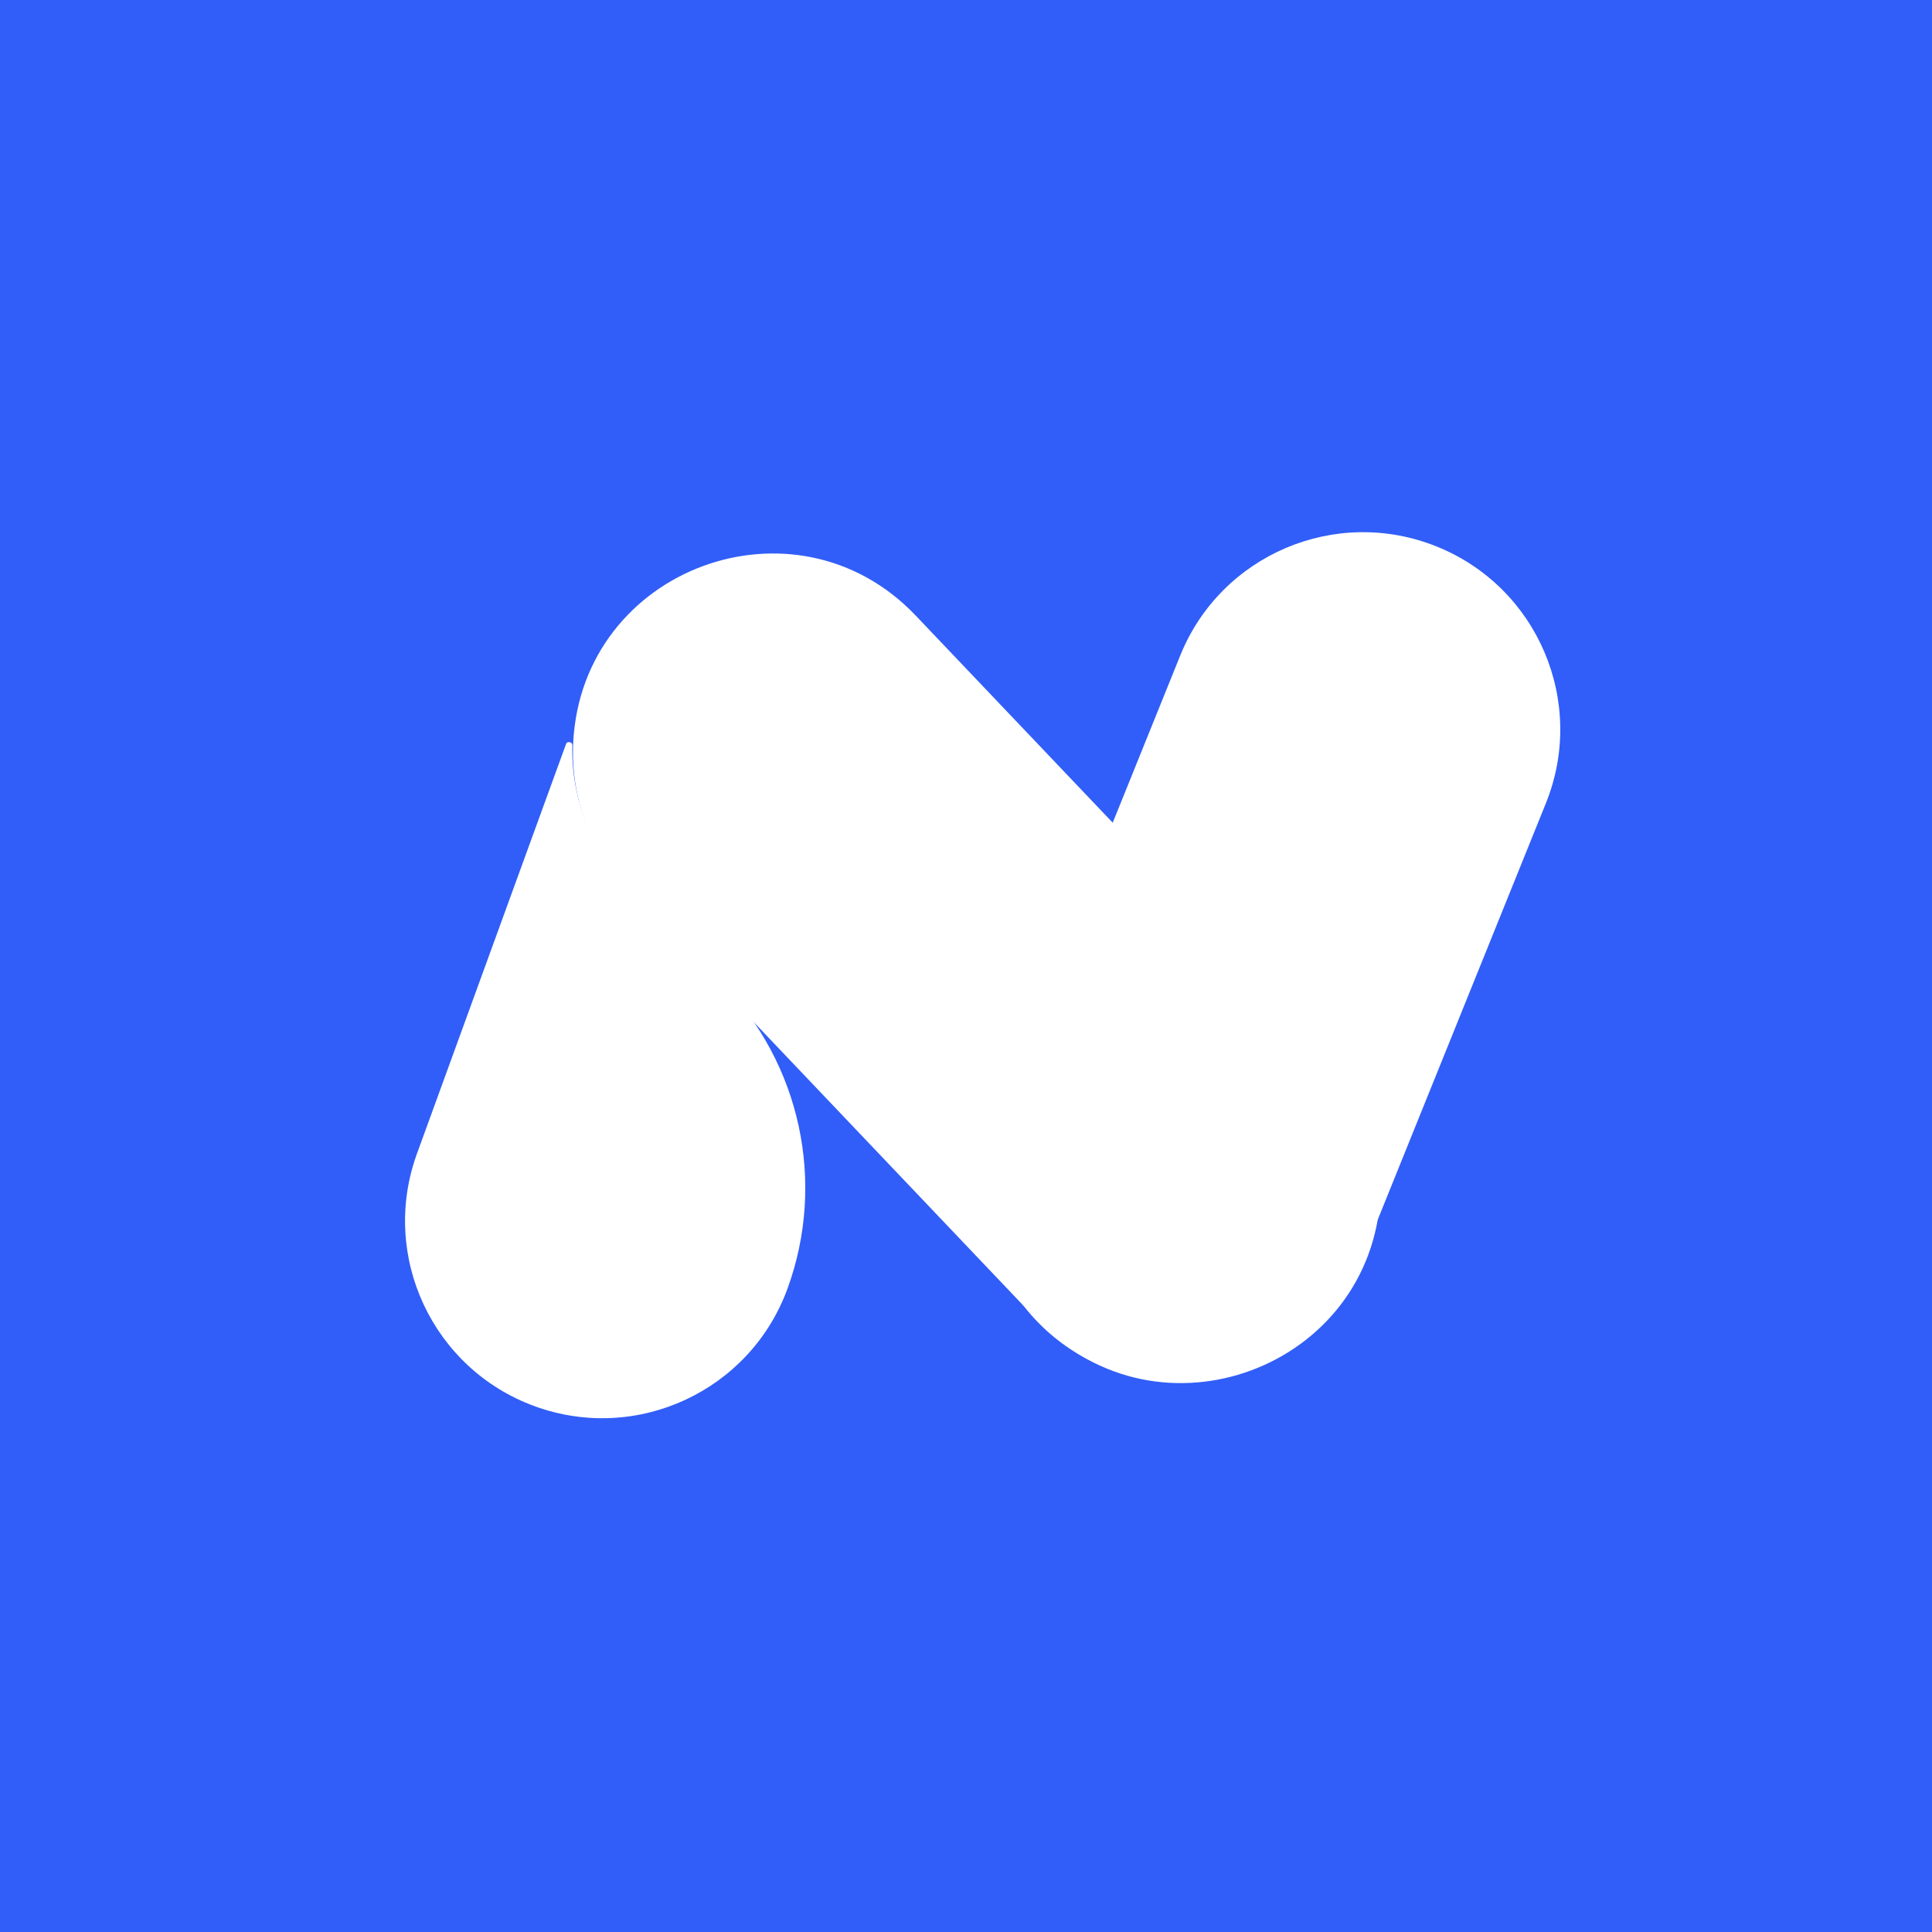
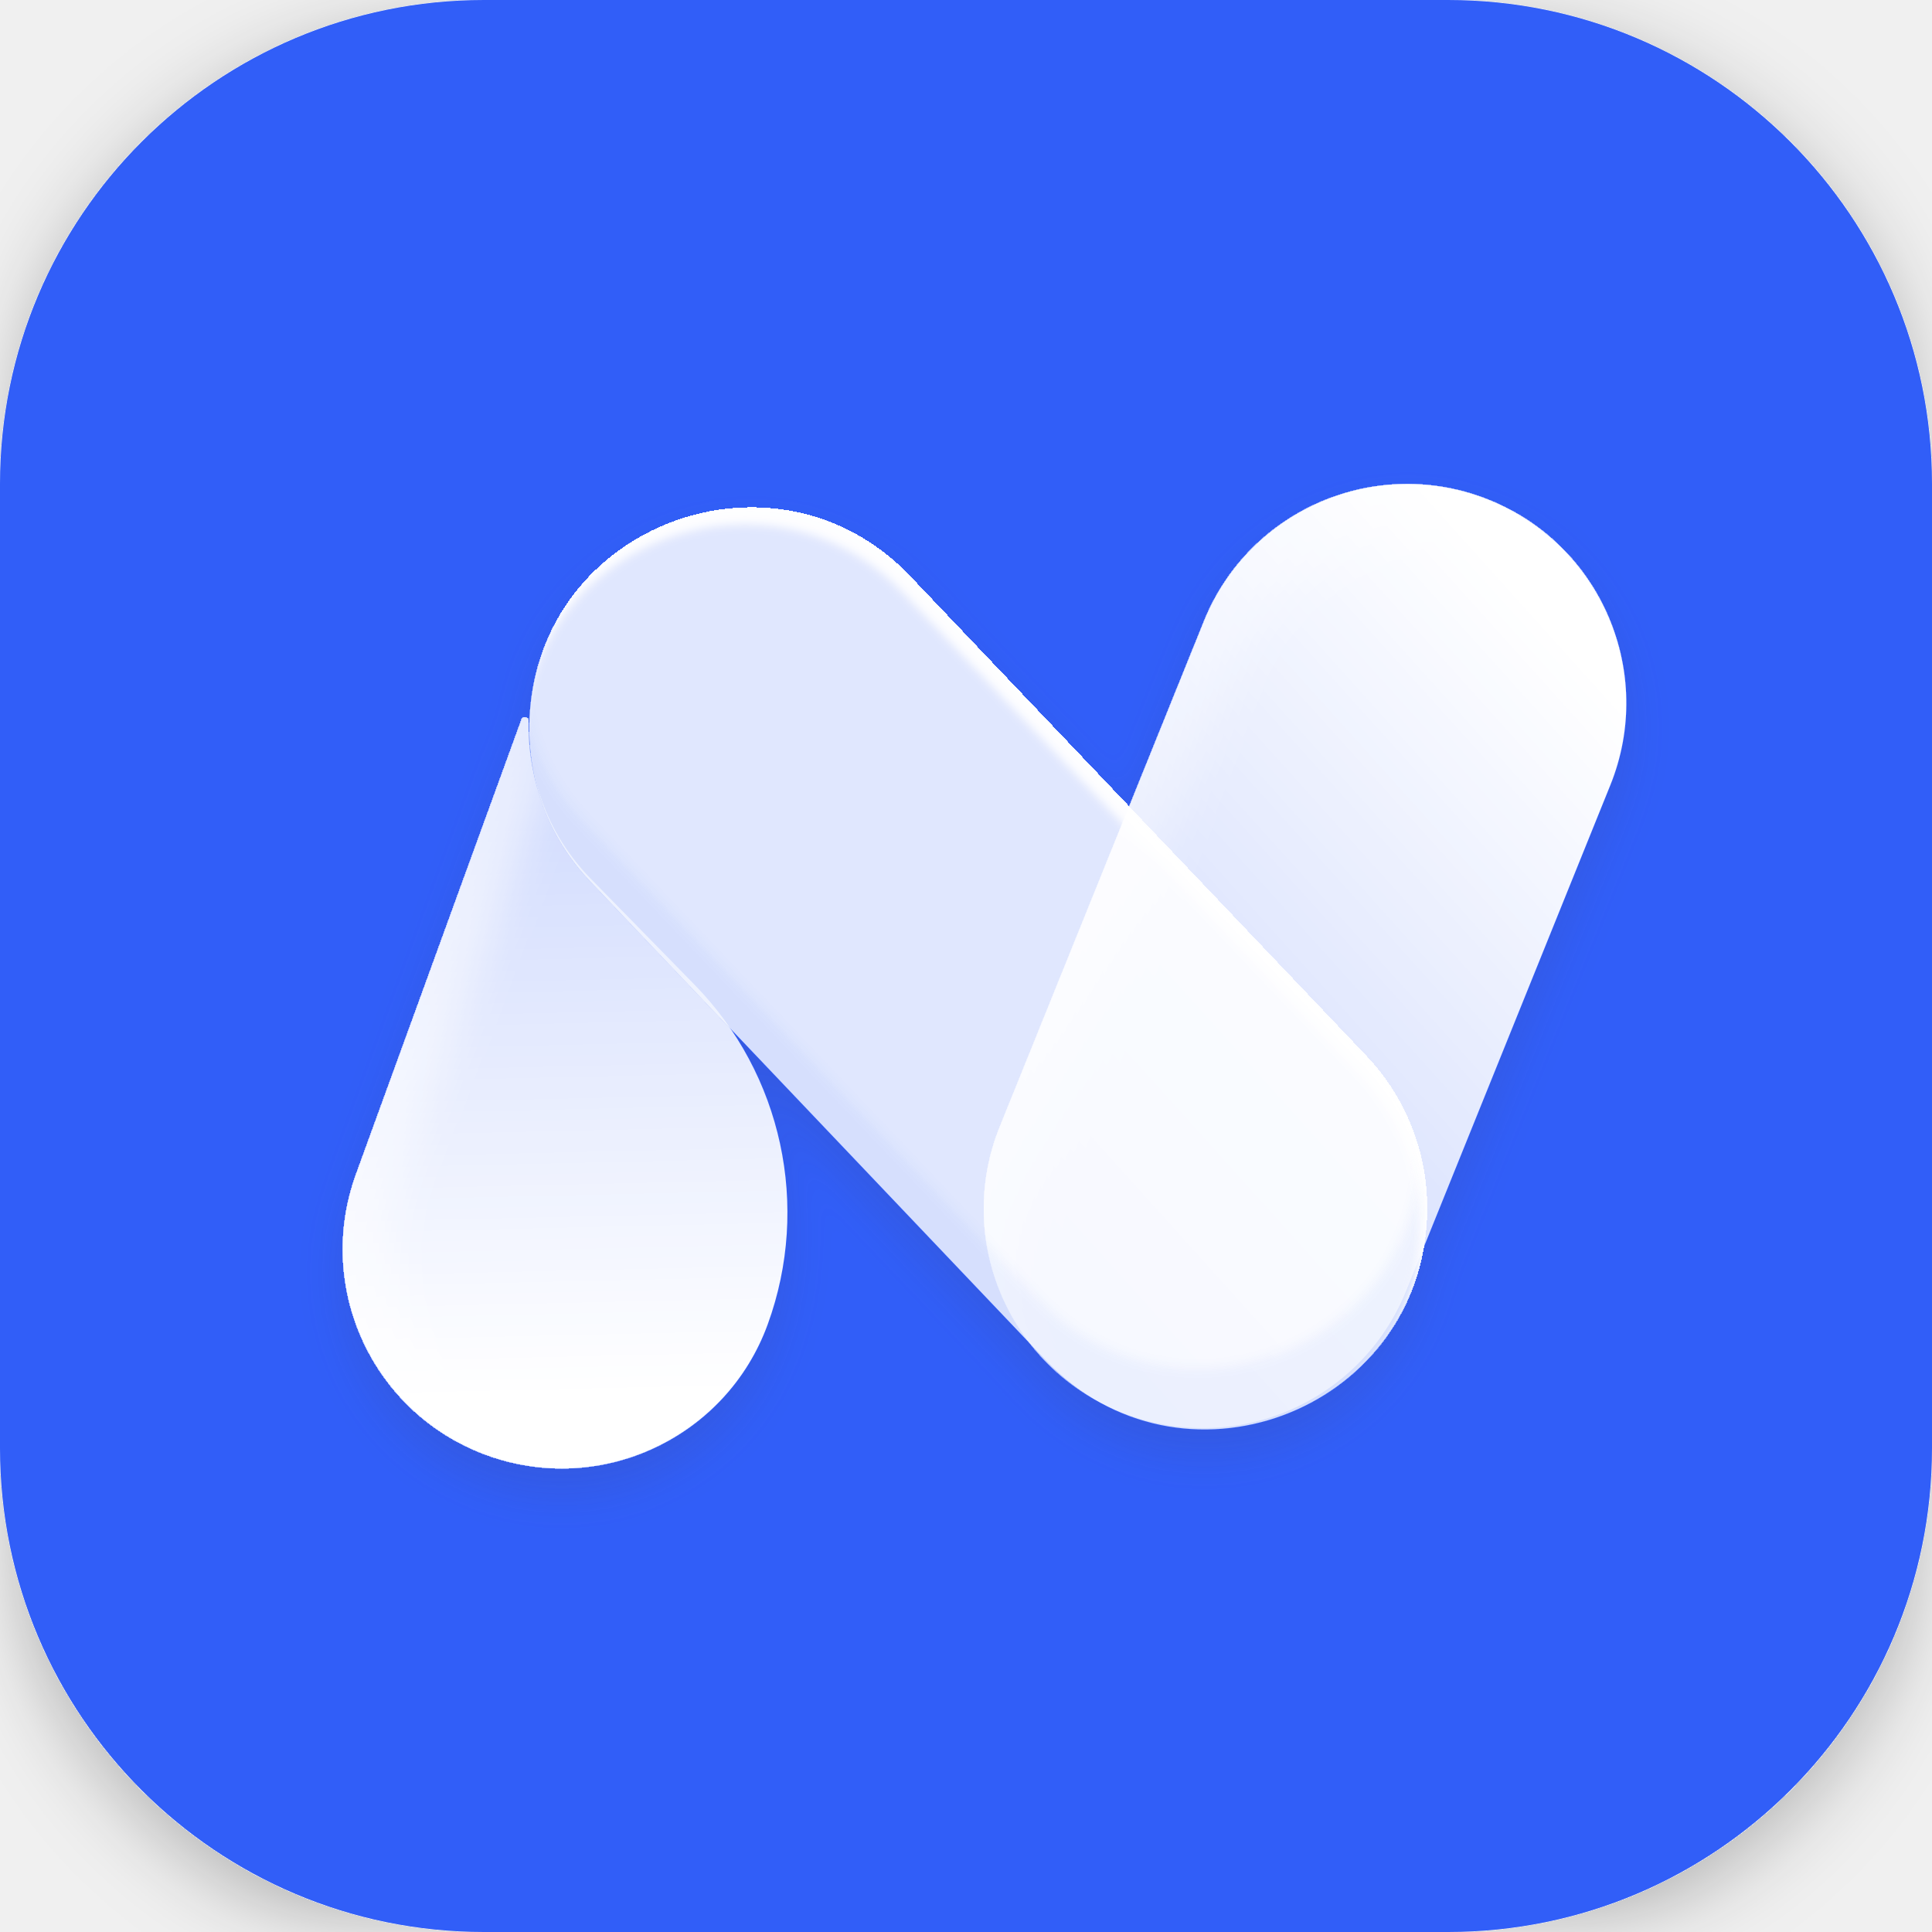
- <svg xmlns="http://www.w3.org/2000/svg" width="1024" height="1024" viewBox="0 0 360 360">
-   <rect width="360" height="360" fill="#315EF8" />
-   <g transform="translate(18 18) scale(.9)" fill="#FFFFFF">
-     <rect x="239.632" y="77.88" width="81.649" height="183.292" rx="40.824" transform="rotate(21.9872 239.632 77.8804)" />
-     <path d="M98.493 134.251C98.509 133.63 97.43 133.391 97.218 133.975L66.334 218.83C58.622 240.017 69.546 263.443 90.733 271.155C111.92 278.866 135.347 267.942 143.058 246.755C151.058 224.775 145.736 200.155 129.372 183.442L110.105 163.764C102.405 155.9 98.216 145.254 98.493 134.251Z" />
-     <path d="M254.553 196.782C262.326 204.955 266.404 215.96 265.833 227.224C264.003 263.333 219.836 279.698 194.919 253.5L109.957 164.17C102.184 155.998 98.106 144.992 98.677 133.728C100.508 97.619 144.675 81.254 169.592 107.452L254.553 196.782Z" />
+ <svg xmlns="http://www.w3.org/2000/svg" width="30" height="30" viewBox="0 0 360 360" fill="none">
+   <g clip-path="url(#clip0_29_688)">
+     <g filter="url(#filter0_d_29_688)">
+       <path d="M0 90.159C0 40.365 40.365 0 90.159 0H269.841C319.635 0 360 40.365 360 90.159V269.841C360 319.635 319.635 360 269.841 360H90.159C40.365 360 0 319.635 0 269.841V90.159Z" fill="#315EF8" />
+       <g filter="url(#filter1_d_29_688)">
+         <g filter="url(#filter2_i_29_688)">
+           <rect x="239.632" y="77.88" width="81.649" height="183.292" rx="40.824" transform="rotate(21.9872 239.632 77.8804)" fill="url(#paint0_linear_29_688)" />
+         </g>
+         <g filter="url(#filter3_i_29_688)">
+           <path fill-rule="evenodd" clip-rule="evenodd" d="M98.493 134.251C98.509 133.63 97.43 133.391 97.218 133.975L66.334 218.83C58.622 240.017 69.546 263.443 90.733 271.155C111.92 278.866 135.347 267.942 143.058 246.755C151.058 224.775 145.736 200.155 129.372 183.442L110.105 163.764C102.405 155.9 98.216 145.254 98.493 134.251Z" fill="url(#paint1_linear_29_688)" />
+         </g>
+         <g filter="url(#filter4_iii_29_688)">
+           <path d="M254.553 196.782C262.326 204.955 266.404 215.96 265.833 227.224C264.003 263.333 219.836 279.698 194.919 253.5L109.957 164.17C102.184 155.998 98.106 144.992 98.677 133.728C100.508 97.619 144.675 81.254 169.592 107.452L254.553 196.782Z" fill="white" fill-opacity="0.85" />
+         </g>
+       </g>
+     </g>
  </g>
+   <defs>
+     <filter id="filter0_d_29_688" x="-15.027" y="-11.27" width="390.053" height="390.053" filterUnits="userSpaceOnUse" color-interpolation-filters="sRGB">
+       <feFlood flood-opacity="0" result="BackgroundImageFix" />
+       <feColorMatrix in="SourceAlpha" type="matrix" values="0 0 0 0 0 0 0 0 0 0 0 0 0 0 0 0 0 0 127 0" result="hardAlpha" />
+       <feOffset dy="3.757" />
+       <feGaussianBlur stdDeviation="7.513" />
+       <feComposite in2="hardAlpha" operator="out" />
+       <feColorMatrix type="matrix" values="0 0 0 0 0 0 0 0 0 0 0 0 0 0 0 0 0 0 0.25 0" />
+       <feBlend mode="normal" in2="BackgroundImageFix" result="effect1_dropShadow_29_688" />
+       <feBlend mode="normal" in="SourceGraphic" in2="effect1_dropShadow_29_688" result="shape" />
+     </filter>
+     <filter id="filter1_d_29_688" x="55.925" y="86.729" width="255.048" height="199.314" filterUnits="userSpaceOnUse" color-interpolation-filters="sRGB">
+       <feFlood flood-opacity="0" result="BackgroundImageFix" />
+       <feColorMatrix in="SourceAlpha" type="matrix" values="0 0 0 0 0 0 0 0 0 0 0 0 0 0 0 0 0 0 127 0" result="hardAlpha" />
+       <feOffset dy="4.48" />
+       <feGaussianBlur stdDeviation="3.968" />
+       <feComposite in2="hardAlpha" operator="out" />
+       <feColorMatrix type="matrix" values="0 0 0 0 0.249 0 0 0 0 0.245 0 0 0 0 0.407 0 0 0 0.15 0" />
+       <feBlend mode="normal" in2="BackgroundImageFix" result="effect1_dropShadow_29_688" />
+       <feBlend mode="normal" in="SourceGraphic" in2="effect1_dropShadow_29_688" result="shape" />
+     </filter>
+     <filter id="filter2_i_29_688" x="183.312" y="90.185" width="124.68" height="184.777" filterUnits="userSpaceOnUse" color-interpolation-filters="sRGB">
+       <feFlood flood-opacity="0" result="BackgroundImageFix" />
+       <feBlend mode="normal" in="SourceGraphic" in2="BackgroundImageFix" result="shape" />
+       <feColorMatrix in="SourceAlpha" type="matrix" values="0 0 0 0 0 0 0 0 0 0 0 0 0 0 0 0 0 0 127 0" result="hardAlpha" />
+       <feOffset dx="4.954" dy="9.909" />
+       <feGaussianBlur stdDeviation="4.428" />
+       <feComposite in2="hardAlpha" operator="arithmetic" k2="-1" k3="1" />
+       <feColorMatrix type="matrix" values="0 0 0 0 1 0 0 0 0 1 0 0 0 0 1 0 0 0 0.39 0" />
+       <feBlend mode="darken" in2="shape" result="effect1_innerShadow_29_688" />
+     </filter>
+     <filter id="filter3_i_29_688" x="63.86" y="132.403" width="90.421" height="141.225" filterUnits="userSpaceOnUse" color-interpolation-filters="sRGB">
+       <feFlood flood-opacity="0" result="BackgroundImageFix" />
+       <feBlend mode="normal" in="SourceGraphic" in2="BackgroundImageFix" result="shape" />
+       <feColorMatrix in="SourceAlpha" type="matrix" values="0 0 0 0 0 0 0 0 0 0 0 0 0 0 0 0 0 0 127 0" result="hardAlpha" />
+       <feOffset dx="9.289" dy="-1.239" />
+       <feGaussianBlur stdDeviation="3.778" />
+       <feComposite in2="hardAlpha" operator="arithmetic" k2="-1" k3="1" />
+       <feColorMatrix type="matrix" values="0 0 0 0 1 0 0 0 0 1 0 0 0 0 1 0 0 0 0.51 0" />
+       <feBlend mode="normal" in2="shape" result="effect1_innerShadow_29_688" />
+     </filter>
+     <filter id="filter4_iii_29_688" x="97.345" y="92.628" width="168.541" height="175.395" filterUnits="userSpaceOnUse" color-interpolation-filters="sRGB">
+       <feFlood flood-opacity="0" result="BackgroundImageFix" />
+       <feBlend mode="normal" in="SourceGraphic" in2="BackgroundImageFix" result="shape" />
+       <feColorMatrix in="SourceAlpha" type="matrix" values="0 0 0 0 0 0 0 0 0 0 0 0 0 0 0 0 0 0 127 0" result="hardAlpha" />
+       <feOffset dx="-1.28" dy="-11.519" />
+       <feGaussianBlur stdDeviation="0.983" />
+       <feComposite in2="hardAlpha" operator="arithmetic" k2="-1" k3="1" />
+       <feColorMatrix type="matrix" values="0 0 0 0 0.103 0 0 0 0 0.34 0 0 0 0 0.949 0 0 0 0.05 0" />
+       <feBlend mode="multiply" in2="shape" result="effect1_innerShadow_29_688" />
+       <feColorMatrix in="SourceAlpha" type="matrix" values="0 0 0 0 0 0 0 0 0 0 0 0 0 0 0 0 0 0 127 0" result="hardAlpha" />
+       <feOffset dx="-1.28" dy="3.2" />
+       <feGaussianBlur stdDeviation="0.832" />
+       <feComposite in2="hardAlpha" operator="arithmetic" k2="-1" k3="1" />
+       <feColorMatrix type="matrix" values="0 0 0 0 1 0 0 0 0 1 0 0 0 0 1 0 0 0 0.94 0" />
+       <feBlend mode="normal" in2="effect1_innerShadow_29_688" result="effect2_innerShadow_29_688" />
+       <feColorMatrix in="SourceAlpha" type="matrix" values="0 0 0 0 0 0 0 0 0 0 0 0 0 0 0 0 0 0 127 0" result="hardAlpha" />
+       <feOffset dx="-0.32" dy="0.64" />
+       <feGaussianBlur stdDeviation="0.32" />
+       <feComposite in2="hardAlpha" operator="arithmetic" k2="-1" k3="1" />
+       <feColorMatrix type="matrix" values="0 0 0 0 0.729 0 0 0 0 0.804 0 0 0 0 0.996 0 0 0 0.86 0" />
+       <feBlend mode="hard-light" in2="effect2_innerShadow_29_688" result="effect3_innerShadow_29_688" />
+     </filter>
+     <linearGradient id="paint0_linear_29_688" x1="296.442" y1="93.955" x2="202.63" y2="286.404" gradientUnits="userSpaceOnUse">
+       <stop stop-color="white" />
+       <stop offset="1" stop-color="white" stop-opacity="0.62" />
+     </linearGradient>
+     <linearGradient id="paint1_linear_29_688" x1="103.47" y1="132.111" x2="106.371" y2="259.787" gradientUnits="userSpaceOnUse">
+       <stop stop-color="white" stop-opacity="0.75" />
+       <stop offset="1" stop-color="white" />
+     </linearGradient>
+     <clipPath id="clip0_29_688">
+       <rect width="360" height="360" fill="white" />
+     </clipPath>
+   </defs>
</svg>
